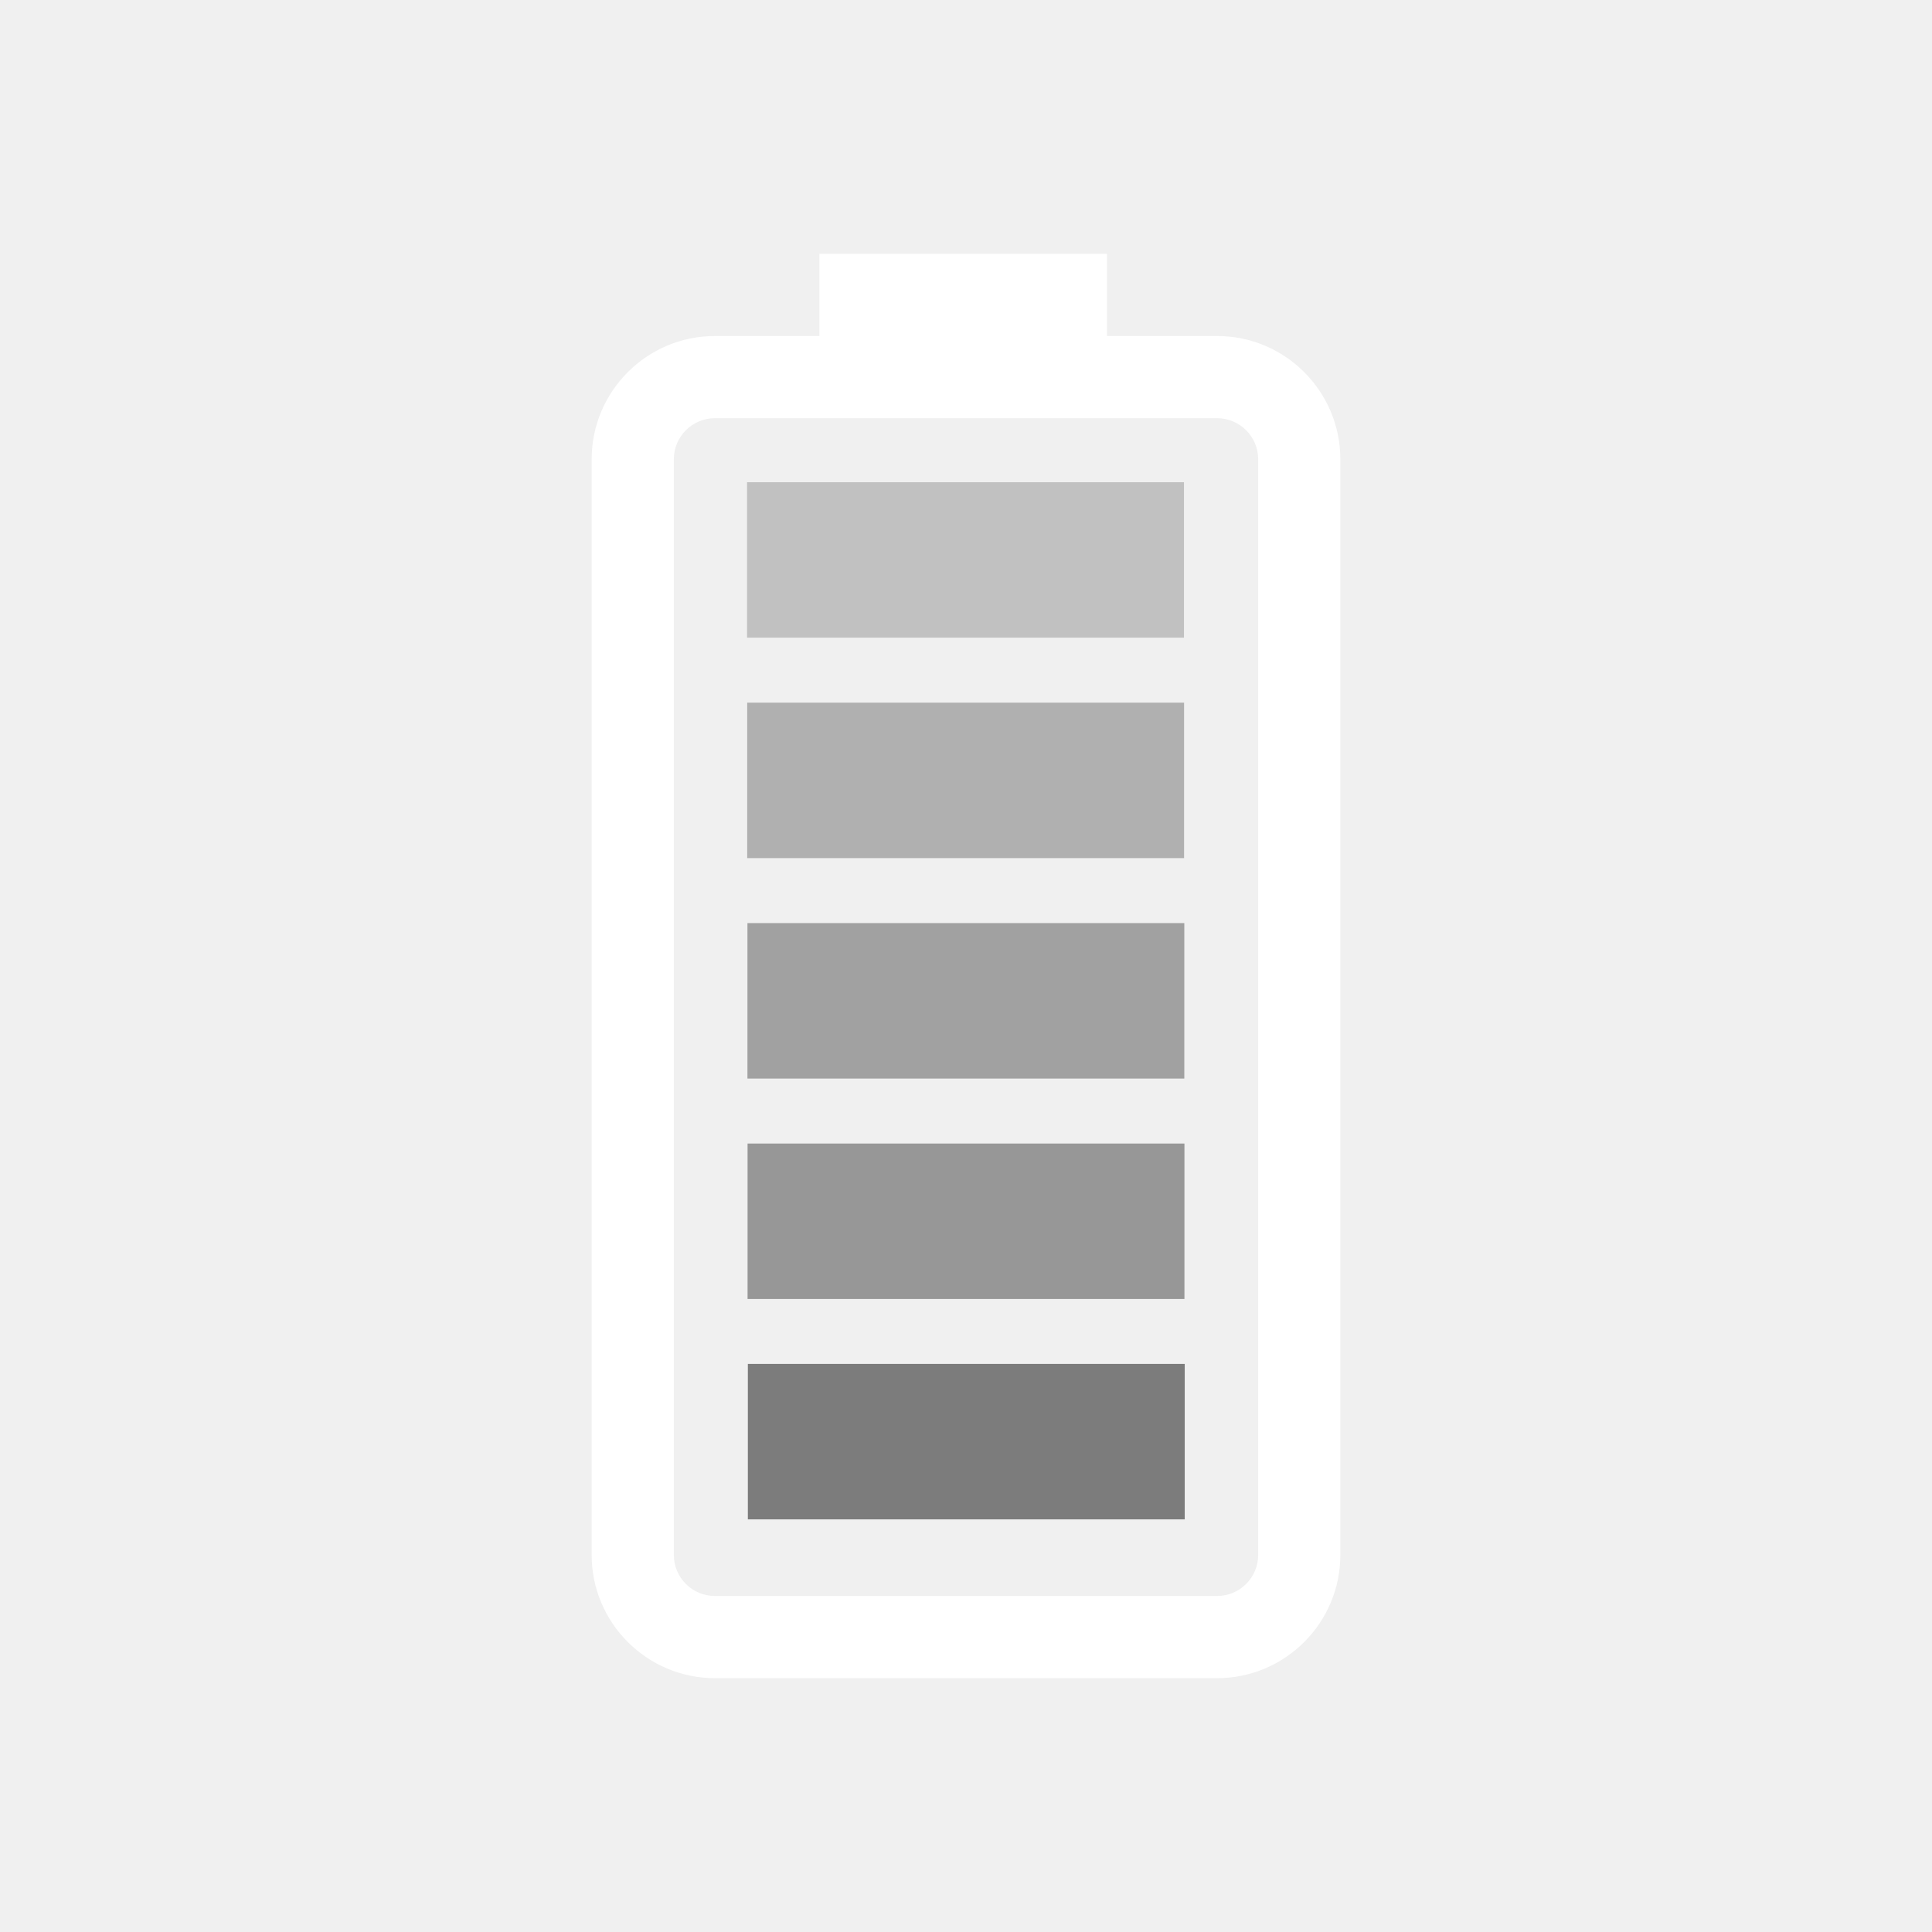
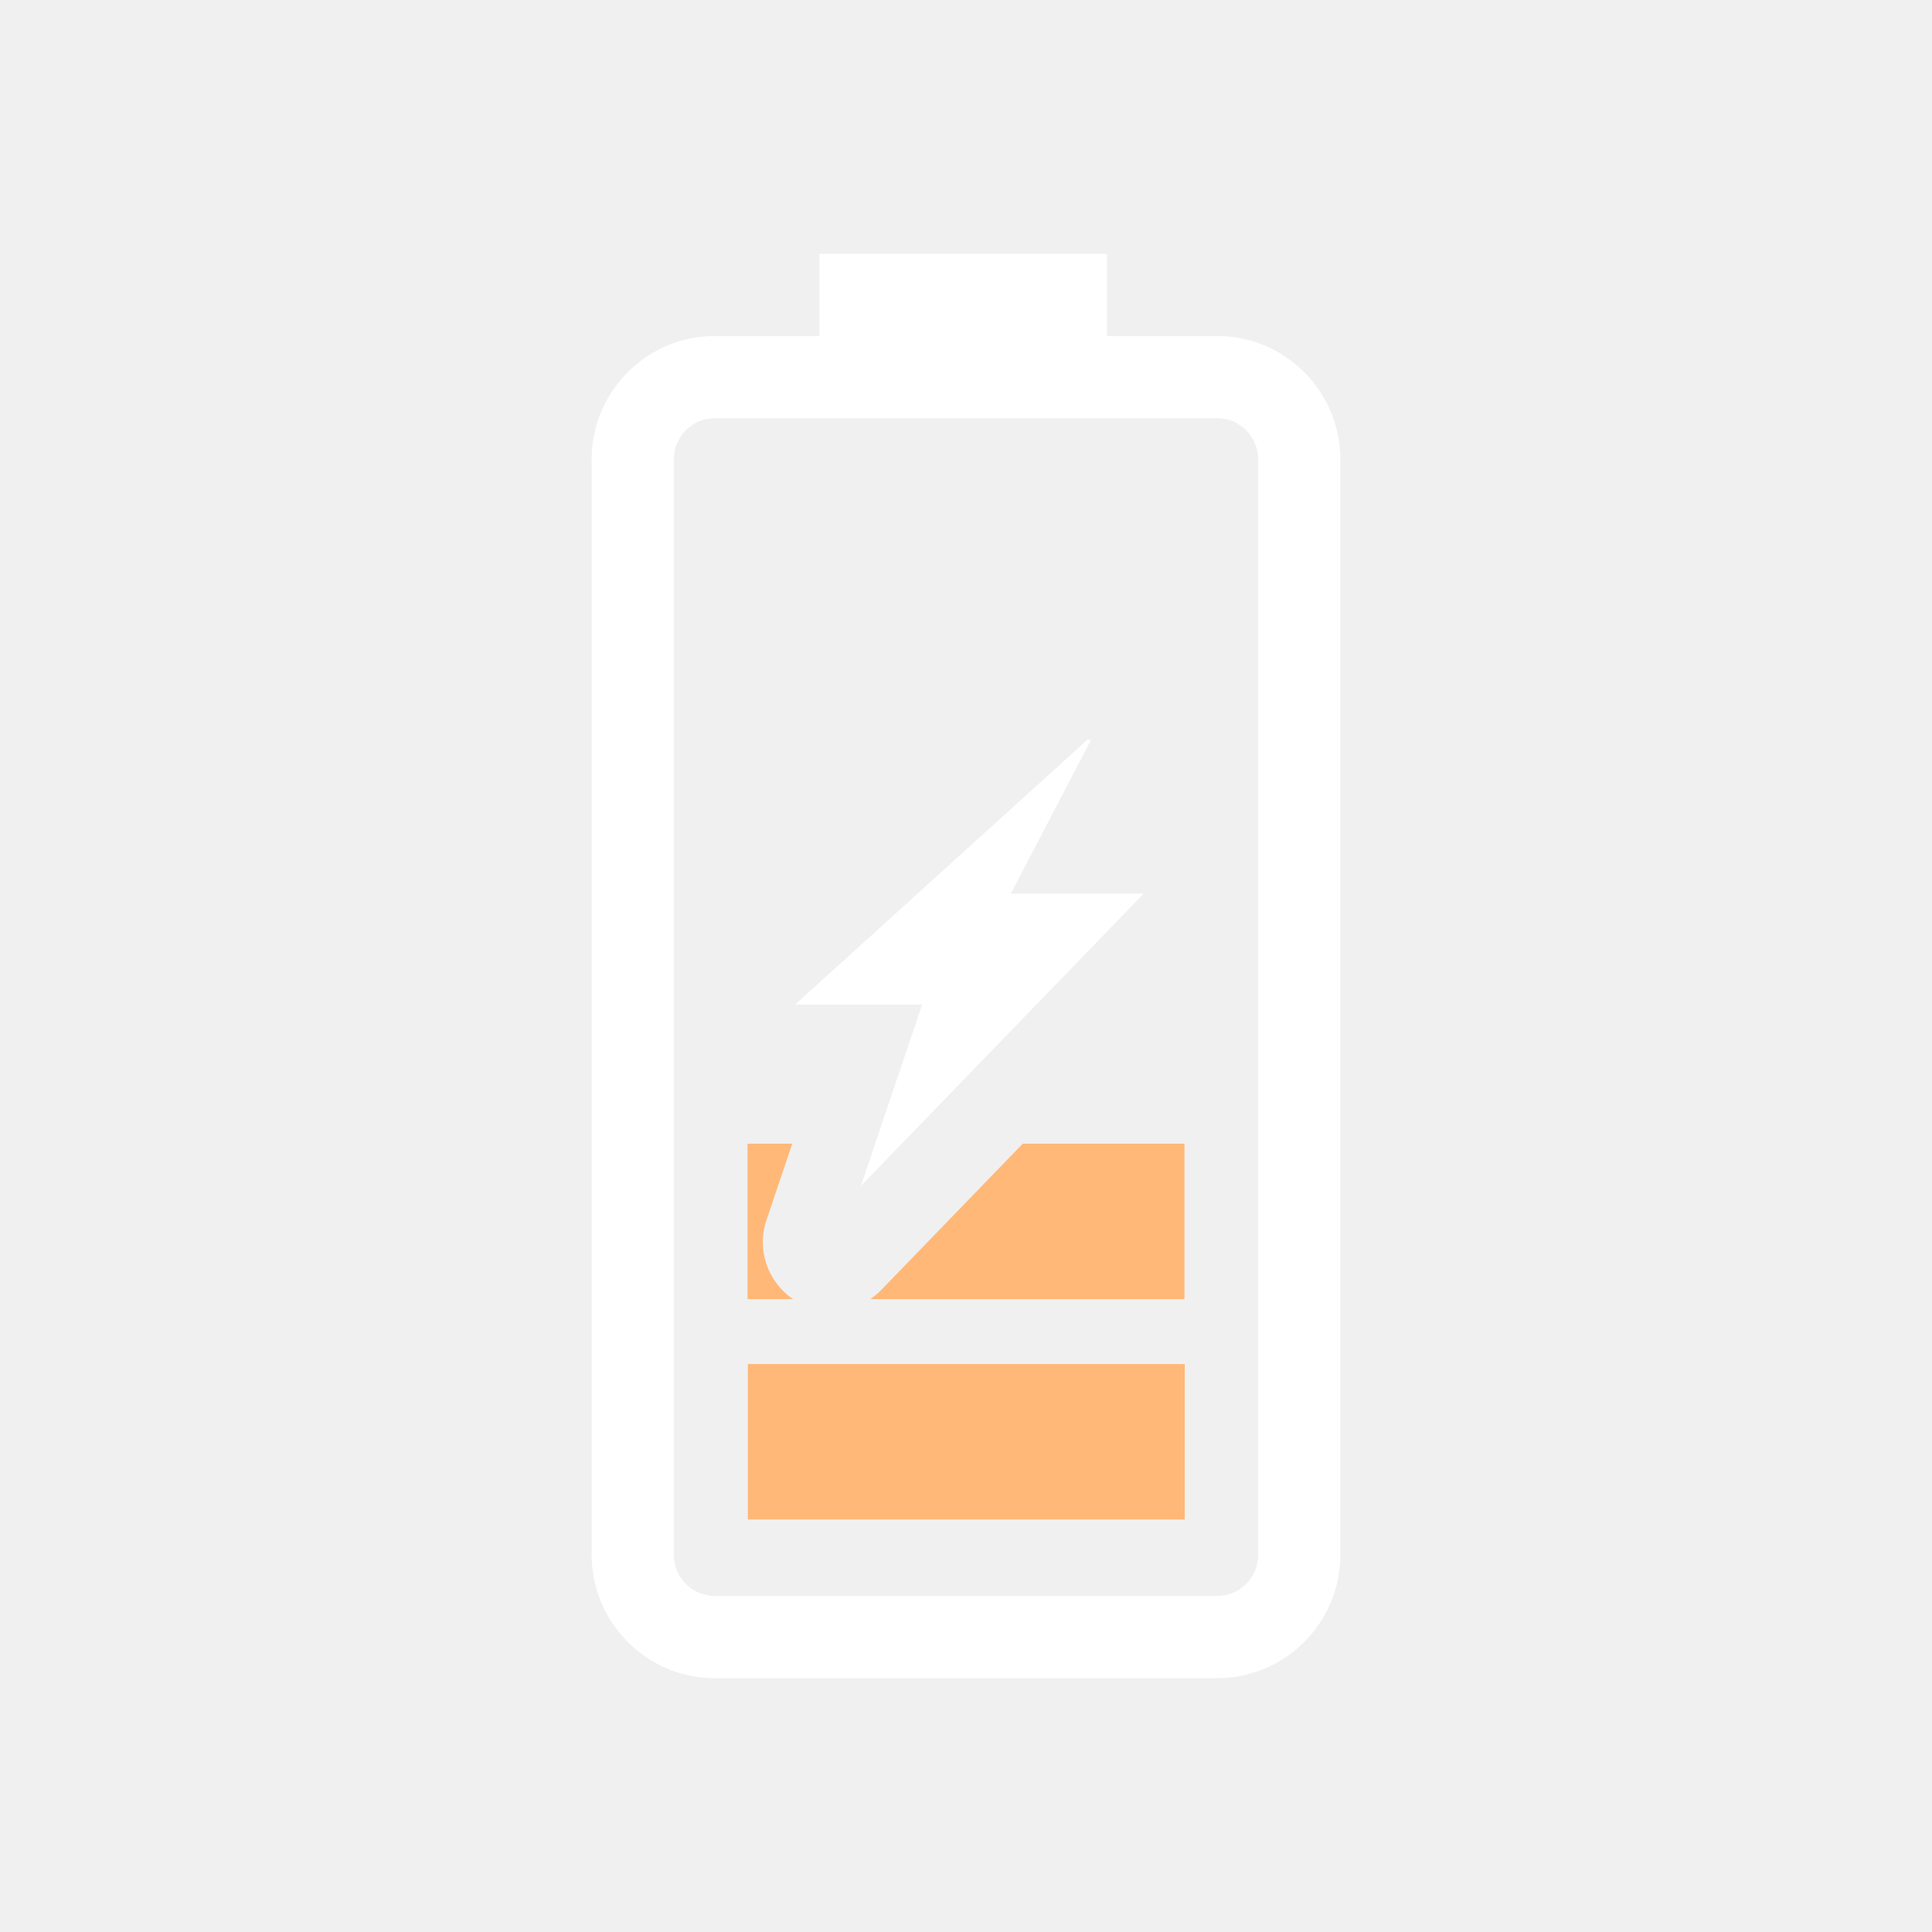
<svg xmlns="http://www.w3.org/2000/svg" version="1.1" id="Layer_1" x="0px" y="0px" viewBox="0 0 512 512" style="enable-background:new 0 0 512 512;" xml:space="preserve">
  <defs id="defs9">
-     <rect x="196.277" y="214.356" width="97.493" height="120.091" id="rect902" />
-   </defs>
+ 	
+ </defs>
  <style type="text/css" id="style2">
	.st0{fill:#333333;}
</style>
  <path d="M 322.539,89.046 H 293.36 V 67.269 h -76.216 v 21.777 h -27.686 c -18.014,0 -32.663,14.654 -32.663,32.666 v 290.356 c 0,18.008 14.654,32.664 32.663,32.664 h 133.081 c 18.019,0 32.666,-14.656 32.666,-32.664 V 121.71 c 0,-18.011 -14.646,-32.665 -32.666,-32.665 z m 10.893,323.024 c 0,6.001 -4.886,10.886 -10.893,10.886 H 189.458 c -6.001,0 -10.886,-4.876 -10.886,-10.886 V 121.71 c 0,-6.001 4.886,-10.889 10.886,-10.889 h 133.081 c 6.006,0 10.893,4.887 10.893,10.889 z" id="path2" style="fill:#ffffff;fill-opacity:1;stroke-width:0.8" />
-   <path d="M 313.965,402.649 H 198.19 v -41.198 h 115.775 z" style="fill:#7c7c7c;fill-opacity:1;stroke-width:0.698" id="path903" />
-   <path d="m 313.888,344.248 h -115.775 v -41.198 h 115.775 z" style="fill:#979797;fill-opacity:1;stroke-width:0.698" id="path903-3" />
-   <path d="m 313.856,285.828 h -115.775 v -41.198 h 115.775 z" style="fill:#a1a1a1;fill-opacity:1;stroke-width:0.698" id="path903-3-2" />
-   <path d="m 313.792,227.408 h -115.775 v -41.198 h 115.775 z" style="fill:#b0b0b0;fill-opacity:1;stroke-width:0.698" id="path903-3-9" />
-   <path d="M 313.76,168.988 H 197.984 V 127.79 h 115.775 z" style="fill:#c1c1c1;fill-opacity:1;stroke-width:0.698" id="path903-3-2-1" />
+   <path d="M 313.965,402.689 H 198.19 V 361.492 h 115.775 z" style="fill:#ffb877;fill-opacity:1;stroke-width:0.698" id="path903" />
+   <path id="path903-3" style="fill:#ffb877;fill-opacity:1;stroke-width:0.698" d="M 198.111 303.09 L 198.111 344.287 L 210.182 344.287 C 203.421 339.713 200.48 331.17 203.109 323.367 L 209.953 303.09 L 198.111 303.09 z M 271.041 303.09 L 233.504 341.885 C 232.616 342.801 231.645 343.594 230.621 344.287 L 313.889 344.287 L 313.889 303.09 L 271.041 303.09 z " />
+   <path style="fill:#ffffff;fill-opacity:1;stroke-width:0.422" d="m 303.09,236.828 h -35.215 l 21.274,-40.779 h -0.988 l -77.441,70.156 h 33.656 l -16.227,48.076 z" id="path1074" />
</svg>
